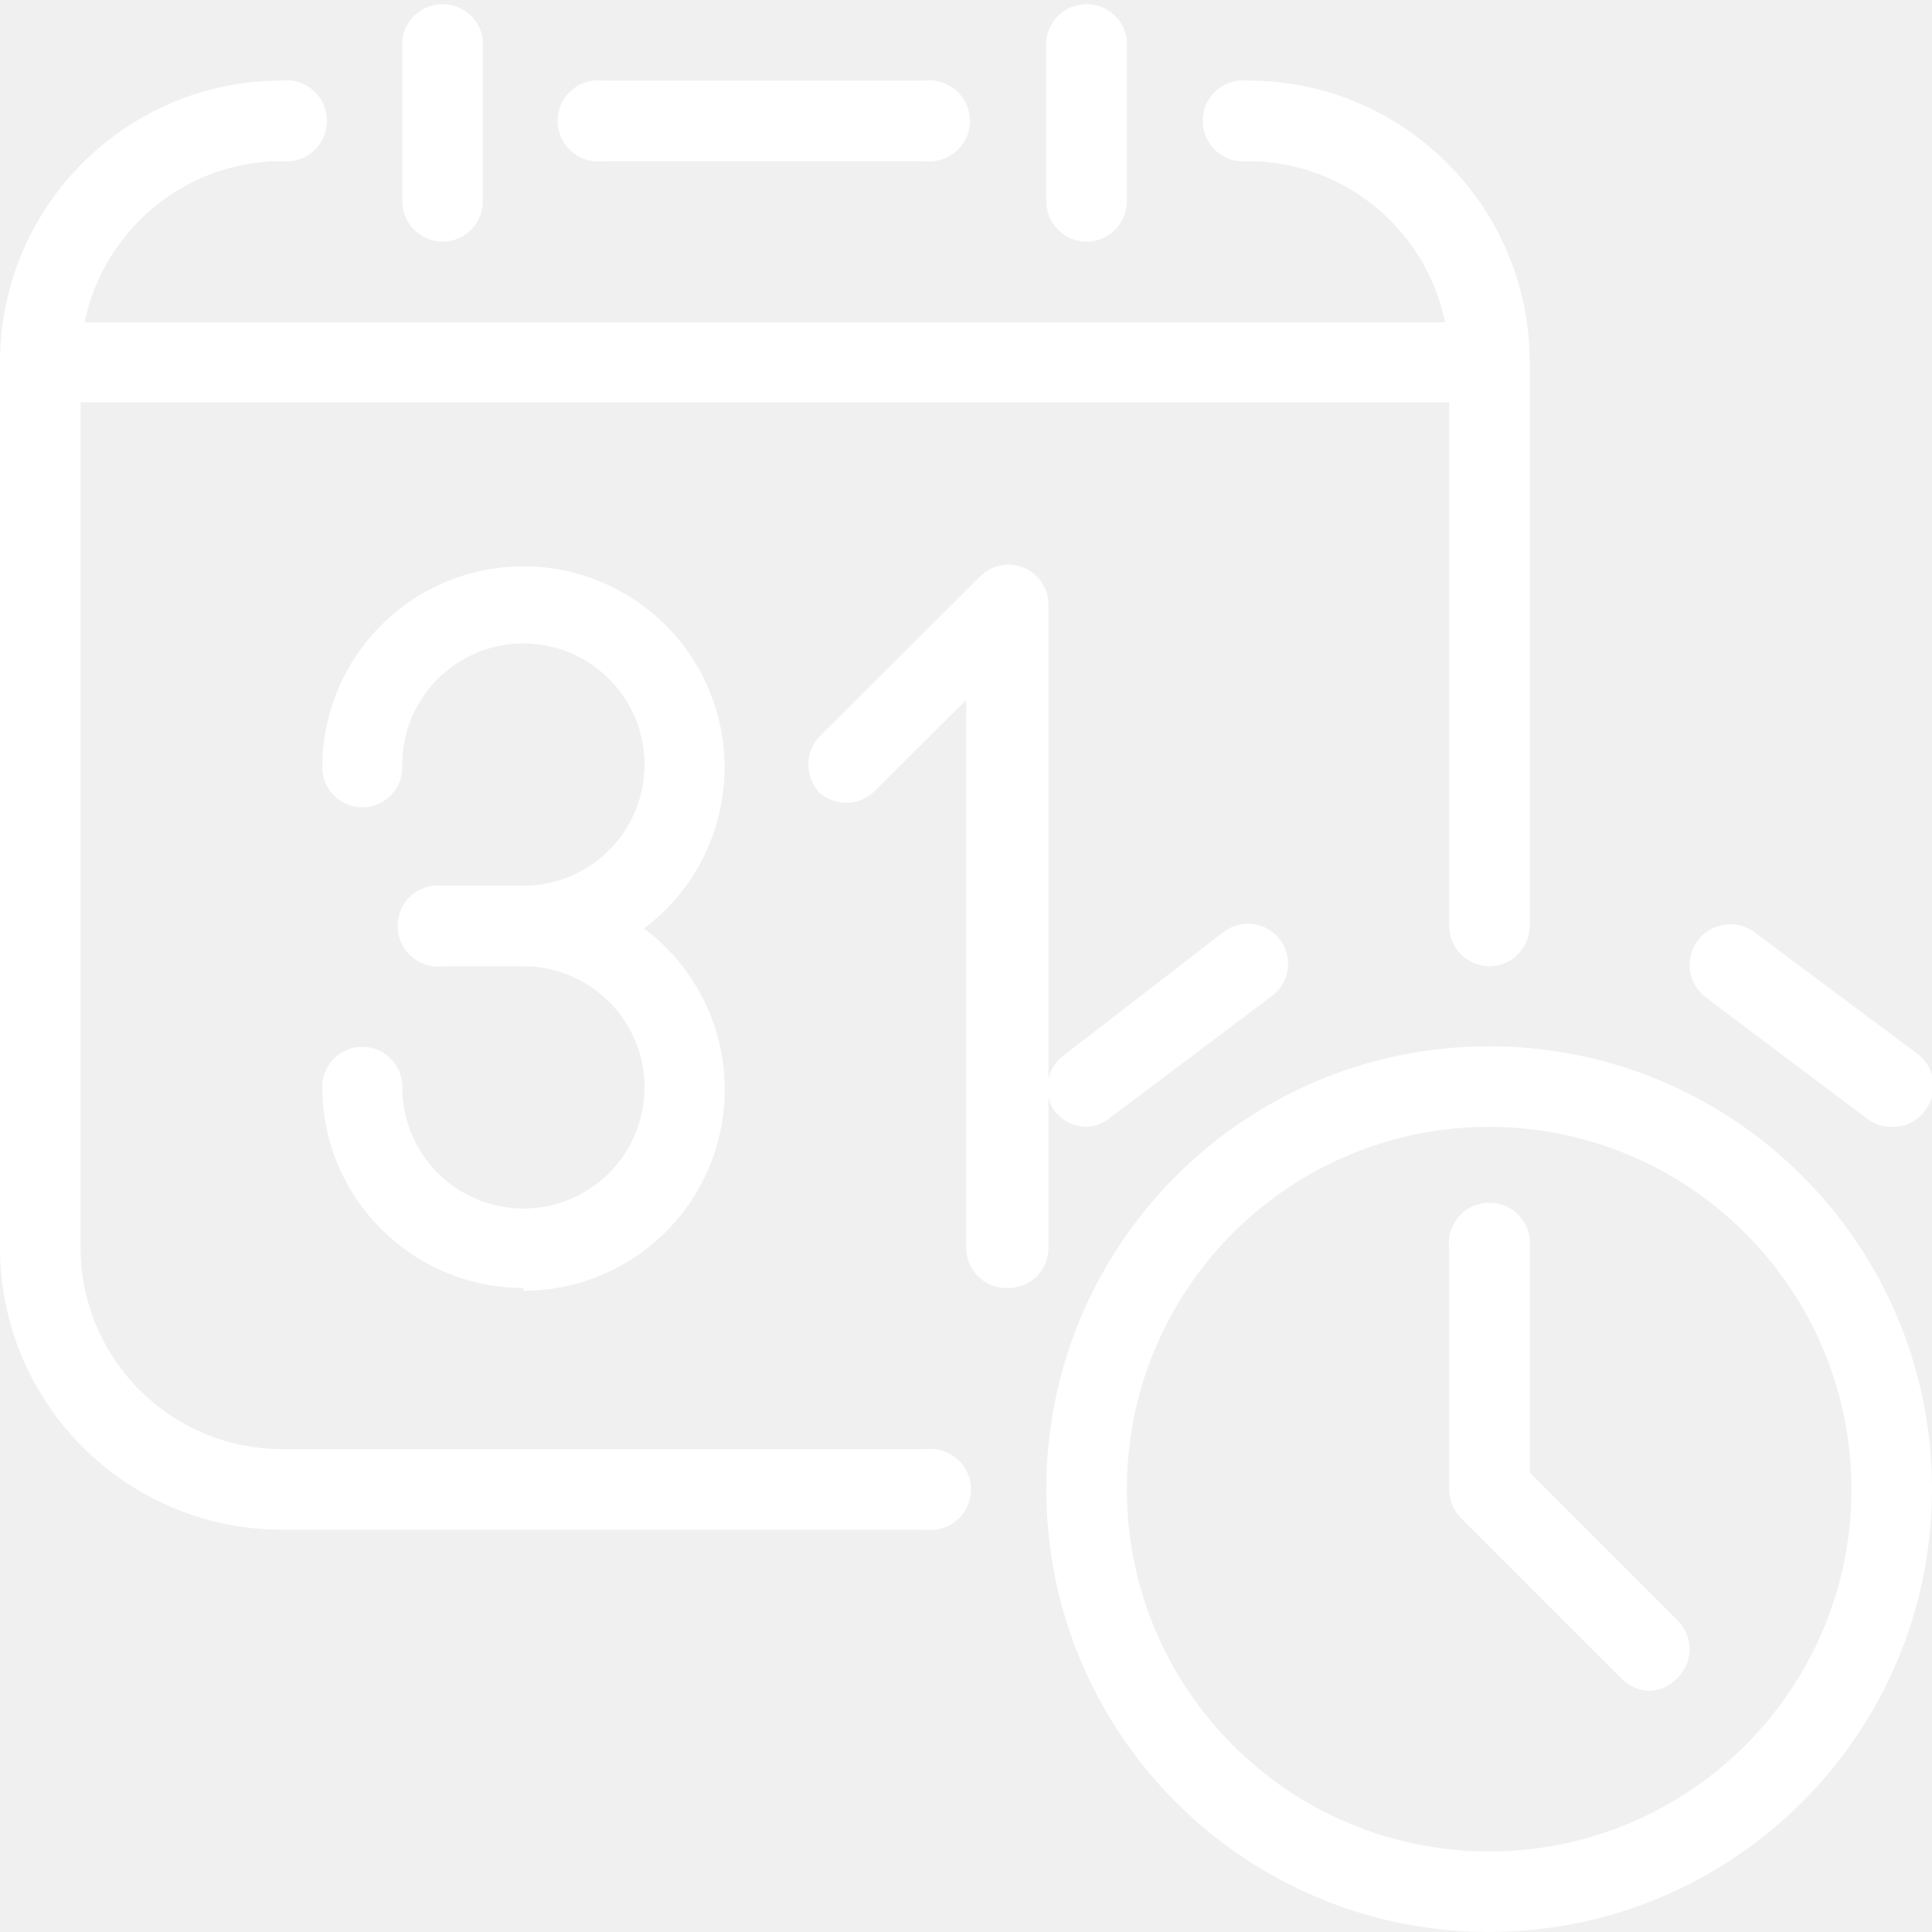
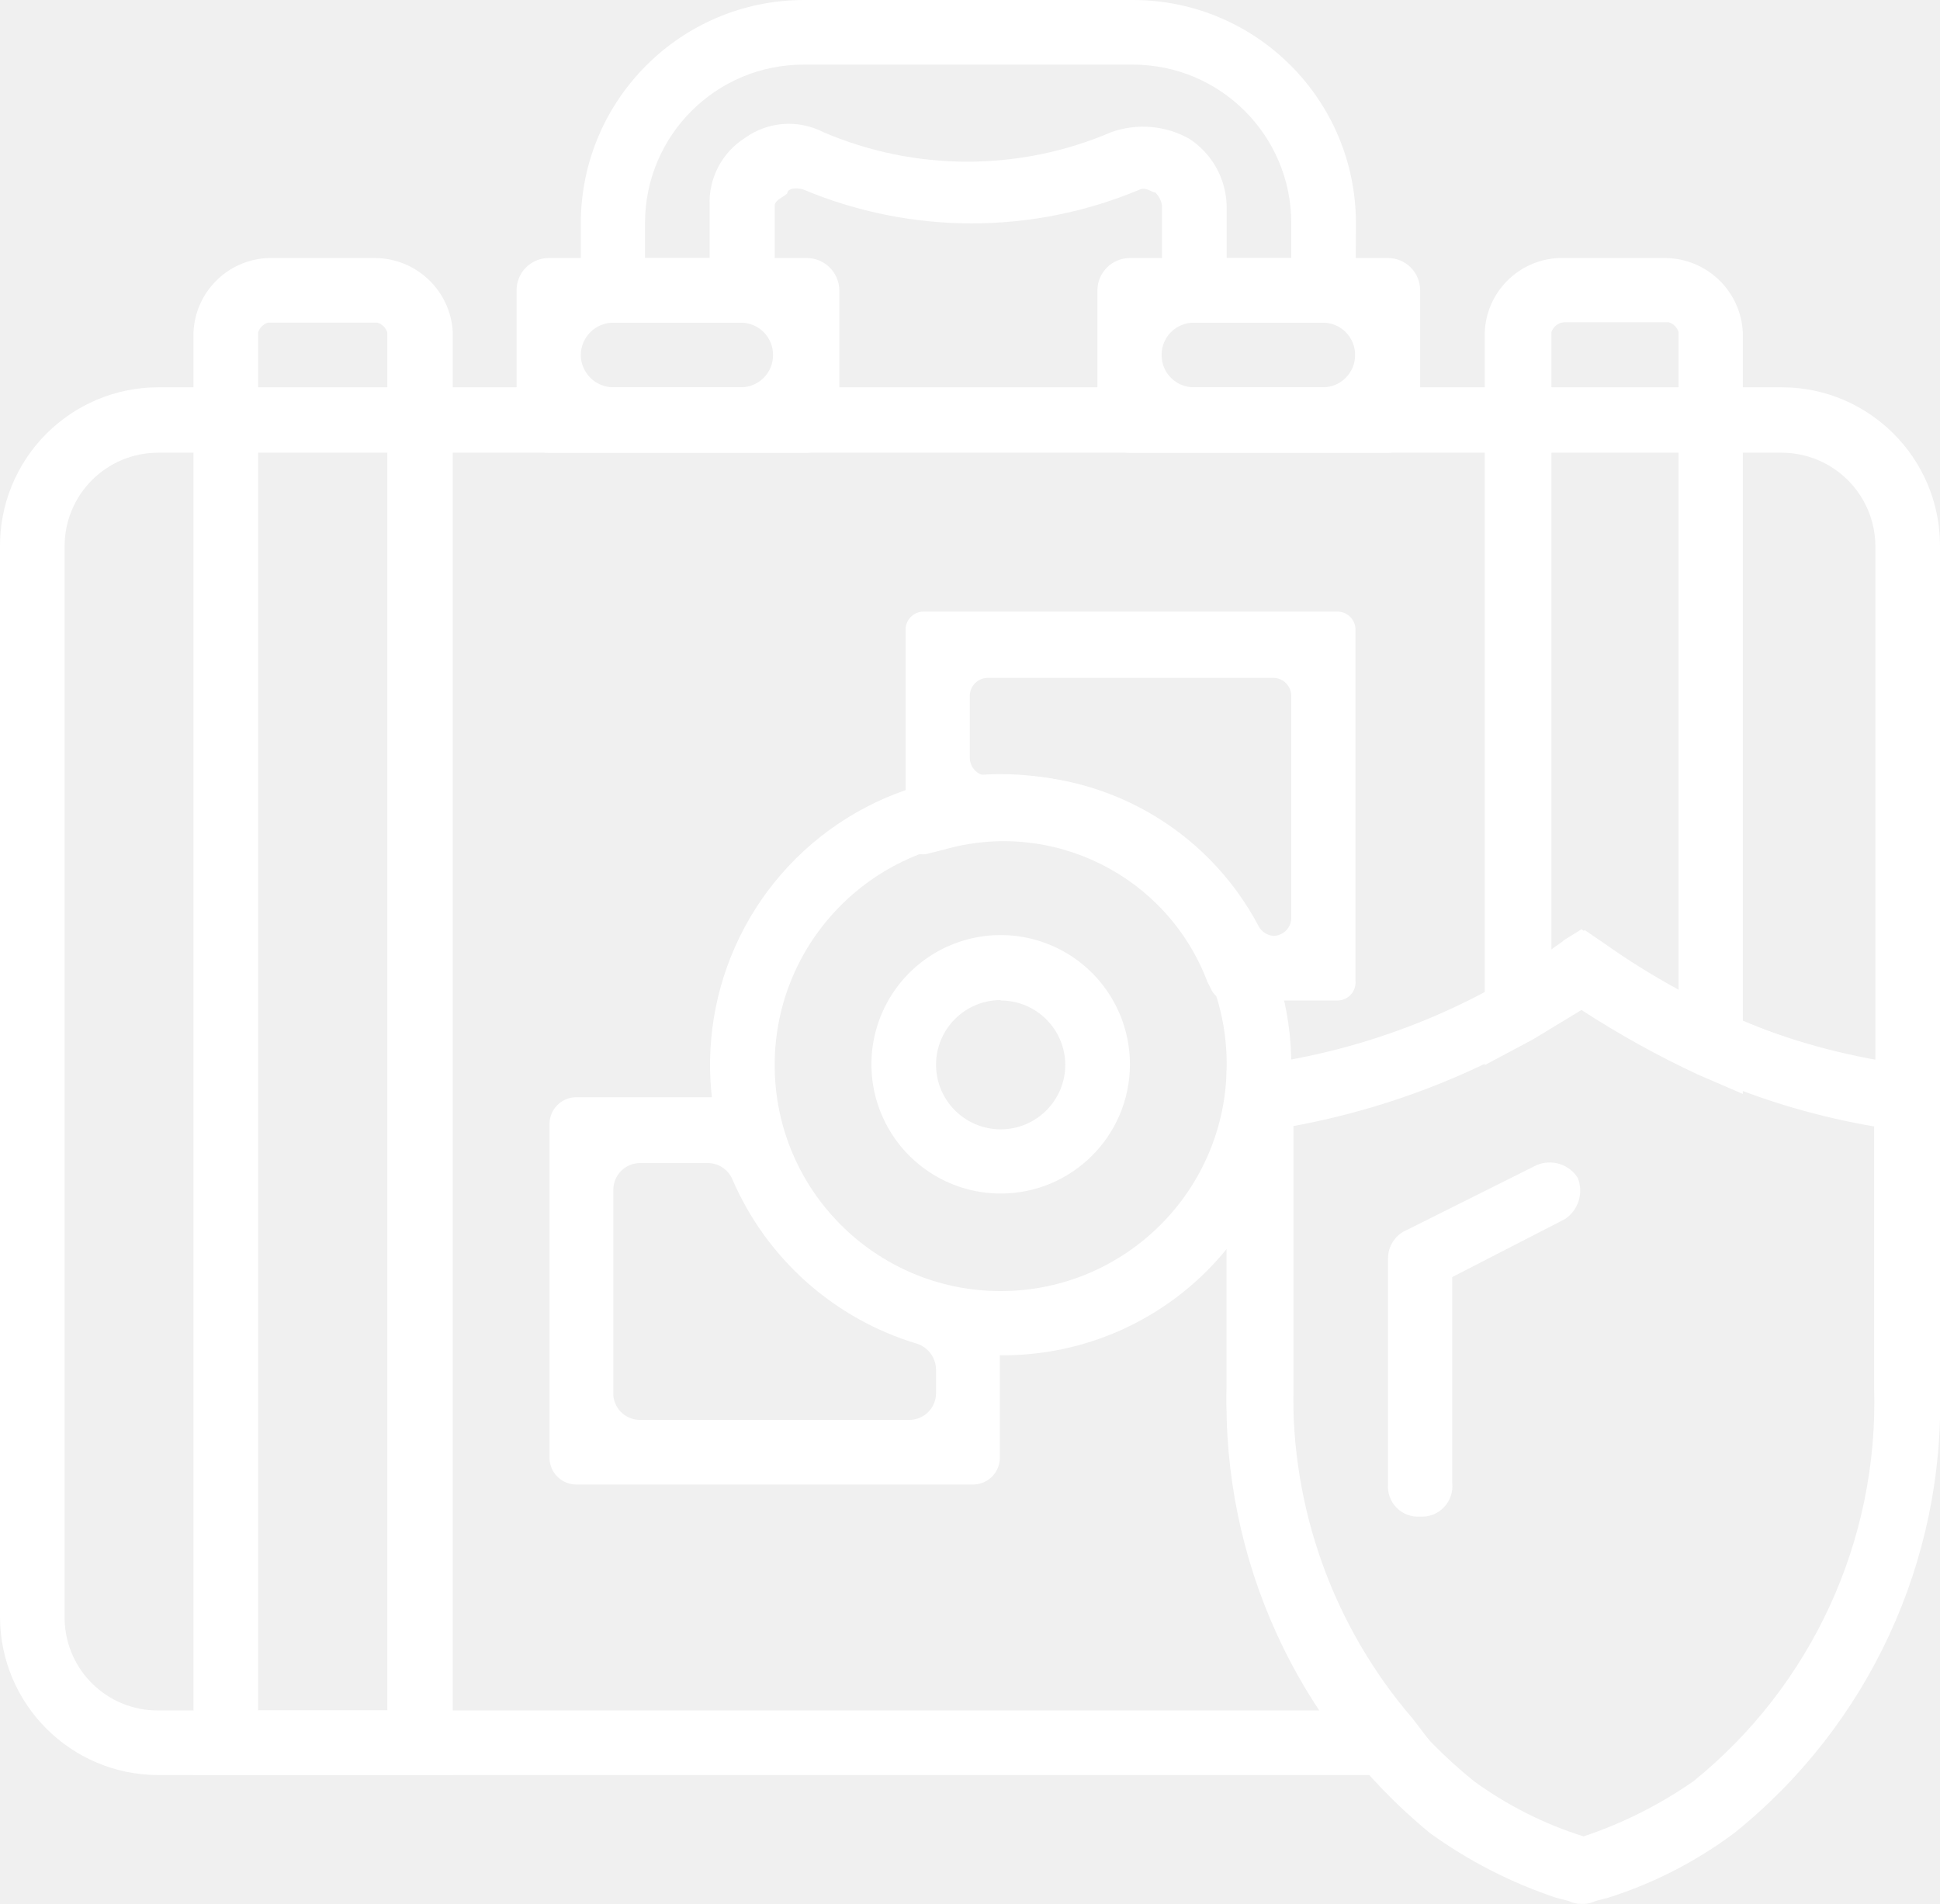
- <svg xmlns="http://www.w3.org/2000/svg" viewBox="0 0 35.25 35.25">
+ <svg xmlns="http://www.w3.org/2000/svg" viewBox="0 0 47.13 46.26">
  <defs>
    <style>.cls-1{fill:#fff}</style>
  </defs>
  <g id="Layer_2" data-name="Layer 2">
    <g id="Layer_1-2" data-name="Layer 1">
-       <path class="cls-1" d="M16.89 2.94H11a.74.74 0 1 1 0-1.47h5.87a.74.74 0 1 1 0 1.47zm10.28 4.4H.73a.73.73 0 1 1 0-1.46h26.44a.73.73 0 1 1 0 1.46zM8.08 4.41a.74.74 0 0 1-.74-.74V.73a.74.74 0 0 1 1.47 0v2.94a.74.74 0 0 1-.73.74zm11.75 0a.74.74 0 0 1-.74-.74V.73a.74.74 0 0 1 1.47 0v2.94a.74.74 0 0 1-.73.74z" />
-       <path class="cls-1" d="M27.17 17.63a.74.74 0 0 1-.73-.74V6.61a3.68 3.68 0 0 0-3.67-3.67.74.74 0 1 1 0-1.47 5.14 5.14 0 0 1 5.14 5.14v10.28a.74.74 0 0 1-.74.74zM16.89 27.91H5.14A5.15 5.15 0 0 1 0 22.77V6.61a5.14 5.14 0 0 1 5.14-5.14.74.74 0 1 1 0 1.47 3.68 3.68 0 0 0-3.67 3.67v16.16a3.68 3.68 0 0 0 3.67 3.67h11.75a.74.74 0 1 1 0 1.47z" />
-       <path class="cls-1" d="M9.55 23.5a3.67 3.67 0 0 1-3.67-3.67.73.73 0 1 1 1.46 0 2.21 2.21 0 1 0 2.21-2.2H8.08a.74.74 0 1 1 0-1.47h1.47A2.21 2.21 0 1 0 7.34 14a.73.73 0 1 1-1.46 0 3.67 3.67 0 1 1 5.87 2.94 3.67 3.67 0 0 1-2.2 6.61zm8.81 0a.73.73 0 0 1-.73-.73v-10l-1.69 1.68a.73.73 0 0 1-1 0 .75.75 0 0 1 0-1l2.94-2.93a.73.73 0 0 1 1.25.52v11.73a.73.73 0 0 1-.77.73zm8.81 11.75a8.08 8.08 0 1 1 8.08-8.08 8.09 8.09 0 0 1-8.08 8.08zm0-14.69a6.61 6.61 0 1 0 6.61 6.61 6.62 6.62 0 0 0-6.61-6.61zm7.35 0a.7.7 0 0 1-.44-.14l-2.94-2.21A.73.73 0 1 1 32 17l3 2.24a.73.73 0 0 1 .14 1 .72.72 0 0 1-.62.32z" />
-       <path class="cls-1" d="M19.83 20.56a.75.75 0 0 1-.59-.29.74.74 0 0 1 .15-1L22.33 17a.73.73 0 0 1 .88 1.17l-2.94 2.21a.72.72 0 0 1-.44.18zm10.28 10.29a.74.74 0 0 1-.52-.22l-2.94-2.94a.74.74 0 0 1-.21-.52v-4.4a.74.74 0 1 1 1.47 0v4.1l2.72 2.72a.73.73 0 0 1 0 1 .74.74 0 0 1-.52.26z" />
+       <path class="cls-1" d="M11 43.13H4.7V8.08a1.89 1.89 0 0 1 1.81-1.81H9.1A1.9 1.9 0 0 1 11 8.08zm-4.73-1.57h3.14V8.08a.36.36 0 0 0-.24-.24H6.51a.36.36 0 0 0-.24.24zm32.15 4.7a.64.64 0 0 1-.31-.07l-.31-.08a11.41 11.41 0 0 1-3.06-1.57 13.53 13.53 0 0 1-4.94-10.82v-7.06a.83.83 0 0 1 .7-.78 16.38 16.38 0 0 0 7.53-3 .83.83 0 0 1 .86 0 16.11 16.11 0 0 0 7.53 3 .84.84 0 0 1 .71.78v7.06a13.38 13.38 0 0 1-5 10.82 10.35 10.35 0 0 1-3.06 1.57l-.31.08a.68.68 0 0 1-.34.07zm-7-18.89v6.35a11.81 11.81 0 0 0 4.39 9.56 9.23 9.23 0 0 0 2.66 1.34 10.44 10.44 0 0 0 2.67-1.34 11.84 11.84 0 0 0 4.39-9.56v-6.35a17.38 17.38 0 0 1-7.06-2.9 18.52 18.52 0 0 1-7.1 2.9z" />
+       <path class="cls-1" d="M34.5 36.85a.73.73 0 0 1-.78-.78v-5.49a.75.75 0 0 1 .47-.7l3.14-1.57a.81.81 0 0 1 1 .31.83.83 0 0 1-.31 1l-2.74 1.41v5a.74.74 0 0 1-.78.82z" />
+       <path class="cls-1" d="M35.37 43.13H3.84A3.85 3.85 0 0 1 0 39.29v-26a3.85 3.85 0 0 1 3.84-3.88h39.44a3.85 3.85 0 0 1 3.85 3.84V27.6l-.94-.16a18.74 18.74 0 0 1-7.77-3 18.52 18.52 0 0 1-7 2.9v6.35a12 12 0 0 0 2.9 8.07zM3.84 11a2.27 2.27 0 0 0-2.27 2.27v26.09a2.26 2.26 0 0 0 2.27 2.2h28.23a14 14 0 0 1-2.27-7.84V26l.7-.08a16.38 16.38 0 0 0 7.53-3l.47-.32.47.32a17.94 17.94 0 0 0 6.59 2.9V13.25A2.28 2.28 0 0 0 43.28 11z" />
+       <path class="cls-1" d="M19.6 11h-6.27a.78.78 0 0 1-.78-.79V7.06a.78.78 0 0 1 .78-.79h6.27a.79.79 0 0 1 .79.79v3.13a.79.79 0 0 1-.79.81zm-4.7-1.59H18a.78.78 0 0 0 .78-.78.78.78 0 0 0-.78-.79h-3.1a.79.79 0 0 0-.79.79.79.79 0 0 0 .79.78zM33.72 11h-6.27a.79.79 0 0 1-.79-.79V7.06a.79.79 0 0 1 .79-.79h6.27a.78.78 0 0 1 .78.79v3.13a.78.78 0 0 1-.78.81zM29 9.41h3.14a.78.78 0 0 0 .78-.78.78.78 0 0 0-.78-.79H29a.78.78 0 0 0-.78.79.78.78 0 0 0 .78.78z" />
+       <path class="cls-1" d="M32.93 7.84h-4.7V5a.56.56 0 0 0-.16-.32c-.08 0-.23-.15-.39-.07a10.56 10.56 0 0 1-8.15 0c-.24-.08-.4 0-.4.07s-.31.16-.31.32v2.84h-4.71V5.41A5.43 5.43 0 0 1 19.53 0h8a5.42 5.42 0 0 1 5.41 5.41zM29.8 6.27h1.57v-.86a3.85 3.85 0 0 0-3.85-3.84h-8a3.85 3.85 0 0 0-3.85 3.84v.86h1.57V5a1.85 1.85 0 0 1 .86-1.65 1.83 1.83 0 0 1 1.9-.14 8.88 8.88 0 0 0 7 0 2.3 2.3 0 0 1 1.89.16A2 2 0 0 1 29.8 5zm12.54 20.31l-1.09-.47a23.15 23.15 0 0 1-2.83-1.57l-1.17.71-1.18.63V8.08a1.88 1.88 0 0 1 1.8-1.81h2.59a1.9 1.9 0 0 1 1.88 1.81zm-3.92-4l.47.32a19.53 19.53 0 0 0 1.89 1.17v-16a.36.36 0 0 0-.24-.24H38a.35.35 0 0 0-.31.24v15c.08-.07.23-.15.31-.23zM24.31 32.93a7.06 7.06 0 1 1 7.06-7 7 7 0 0 1-7.06 7zm0-12.54a5.49 5.49 0 1 0 5.49 5.49 5.45 5.45 0 0 0-5.49-5.49z" />
+       <path class="cls-1" d="M24.31 29a3.14 3.14 0 1 1 3.14-3.13A3.14 3.14 0 0 1 24.31 29zm0-4.7a1.57 1.57 0 1 0 1.57 1.57 1.57 1.57 0 0 0-1.57-1.56zm-.66 11.77H14a.65.65 0 0 1-.65-.65v-8.11a.65.65 0 0 1 .65-.65h4.33a.65.65 0 0 1 .63.5v.13a5.53 5.53 0 0 0 4.57 4.07h.1a.65.65 0 0 1 .66.65v3.4a.65.65 0 0 1-.64.66zm-8.1-1.57h6.54a.65.65 0 0 0 .65-.65v-.57a.67.67 0 0 0-.46-.63 7.11 7.11 0 0 1-4.49-4 .65.65 0 0 0-.6-.39h-1.64a.65.65 0 0 0-.65.65v5a.65.65 0 0 0 .65.59zm16.94-10.19h-2.66a.46.46 0 0 1-.39-.24l-.11-.22a5.29 5.29 0 0 0-6.42-3.2l-.4.1a.43.43 0 0 1-.51-.45v-5a.44.44 0 0 1 .44-.44h10.05a.44.44 0 0 1 .44.44v8.53a.44.44 0 0 1-.44.48zm-1.56-1.57a.44.44 0 0 0 .44-.44v-5.39a.44.44 0 0 0-.44-.44H24a.44.44 0 0 0-.44.44v1.5a.44.44 0 0 0 .47.44 6.88 6.88 0 0 1 6.55 3.66.45.45 0 0 0 .35.23z" />
    </g>
  </g>
</svg>
